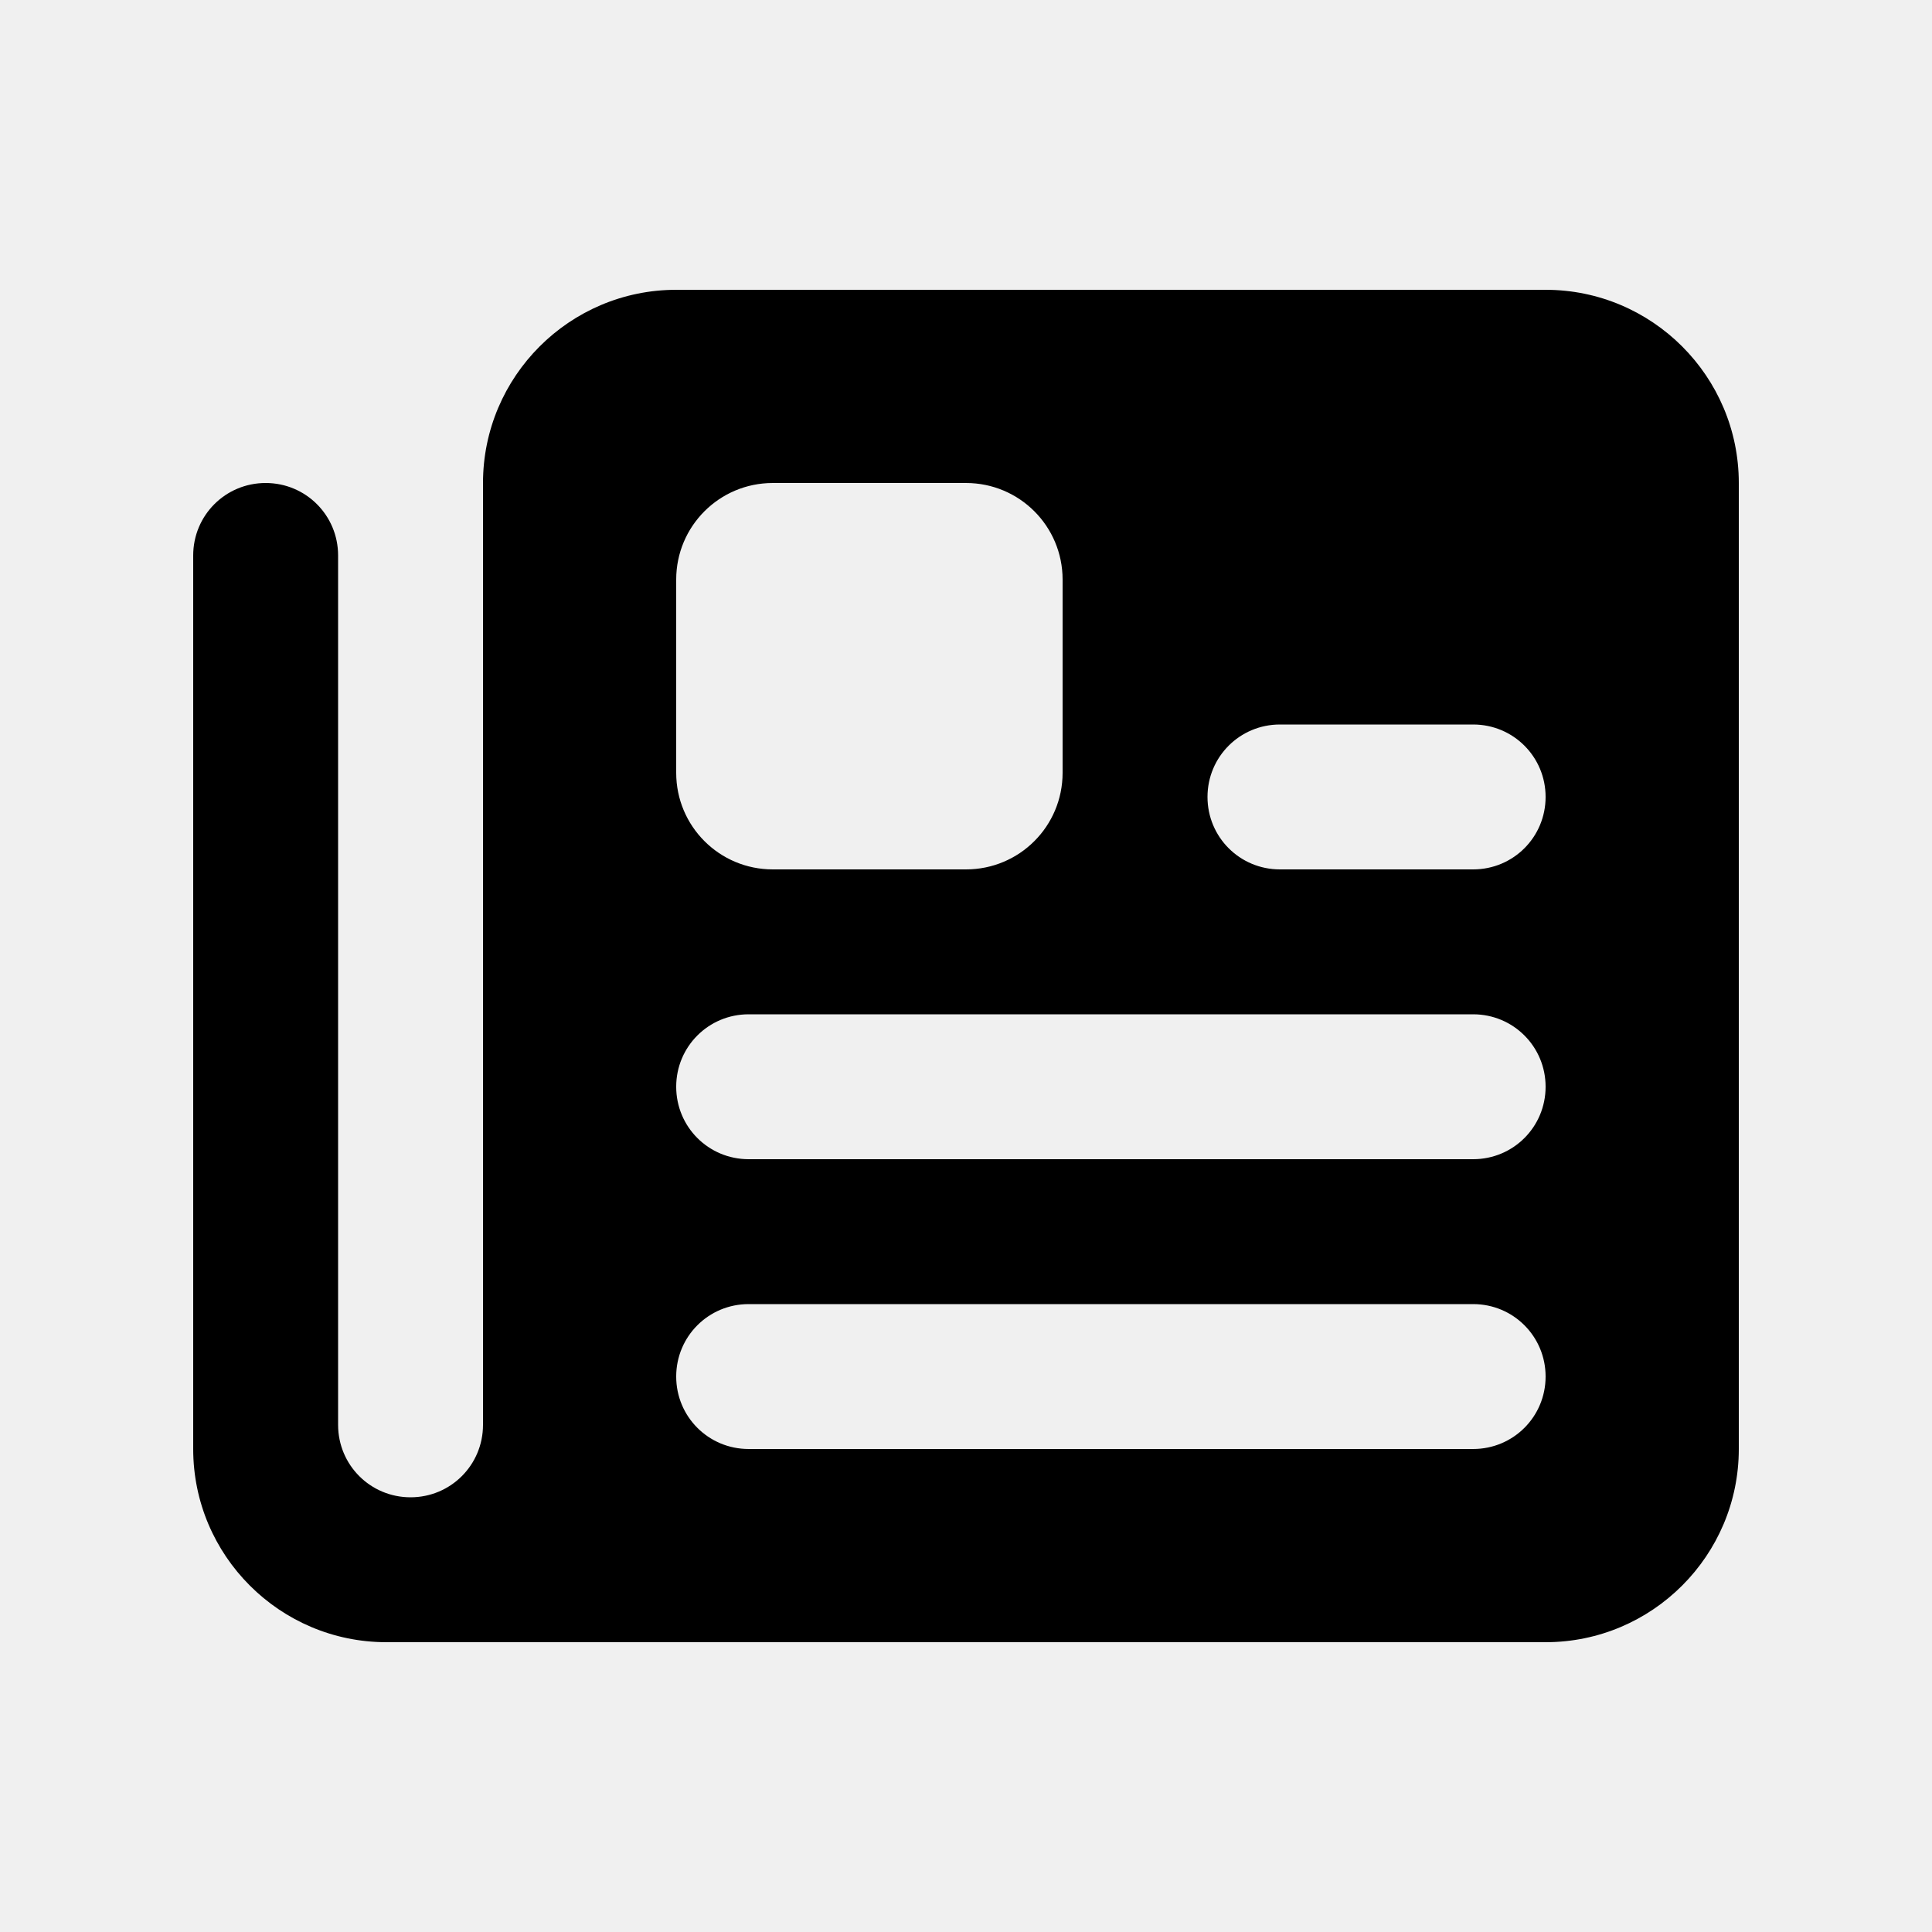
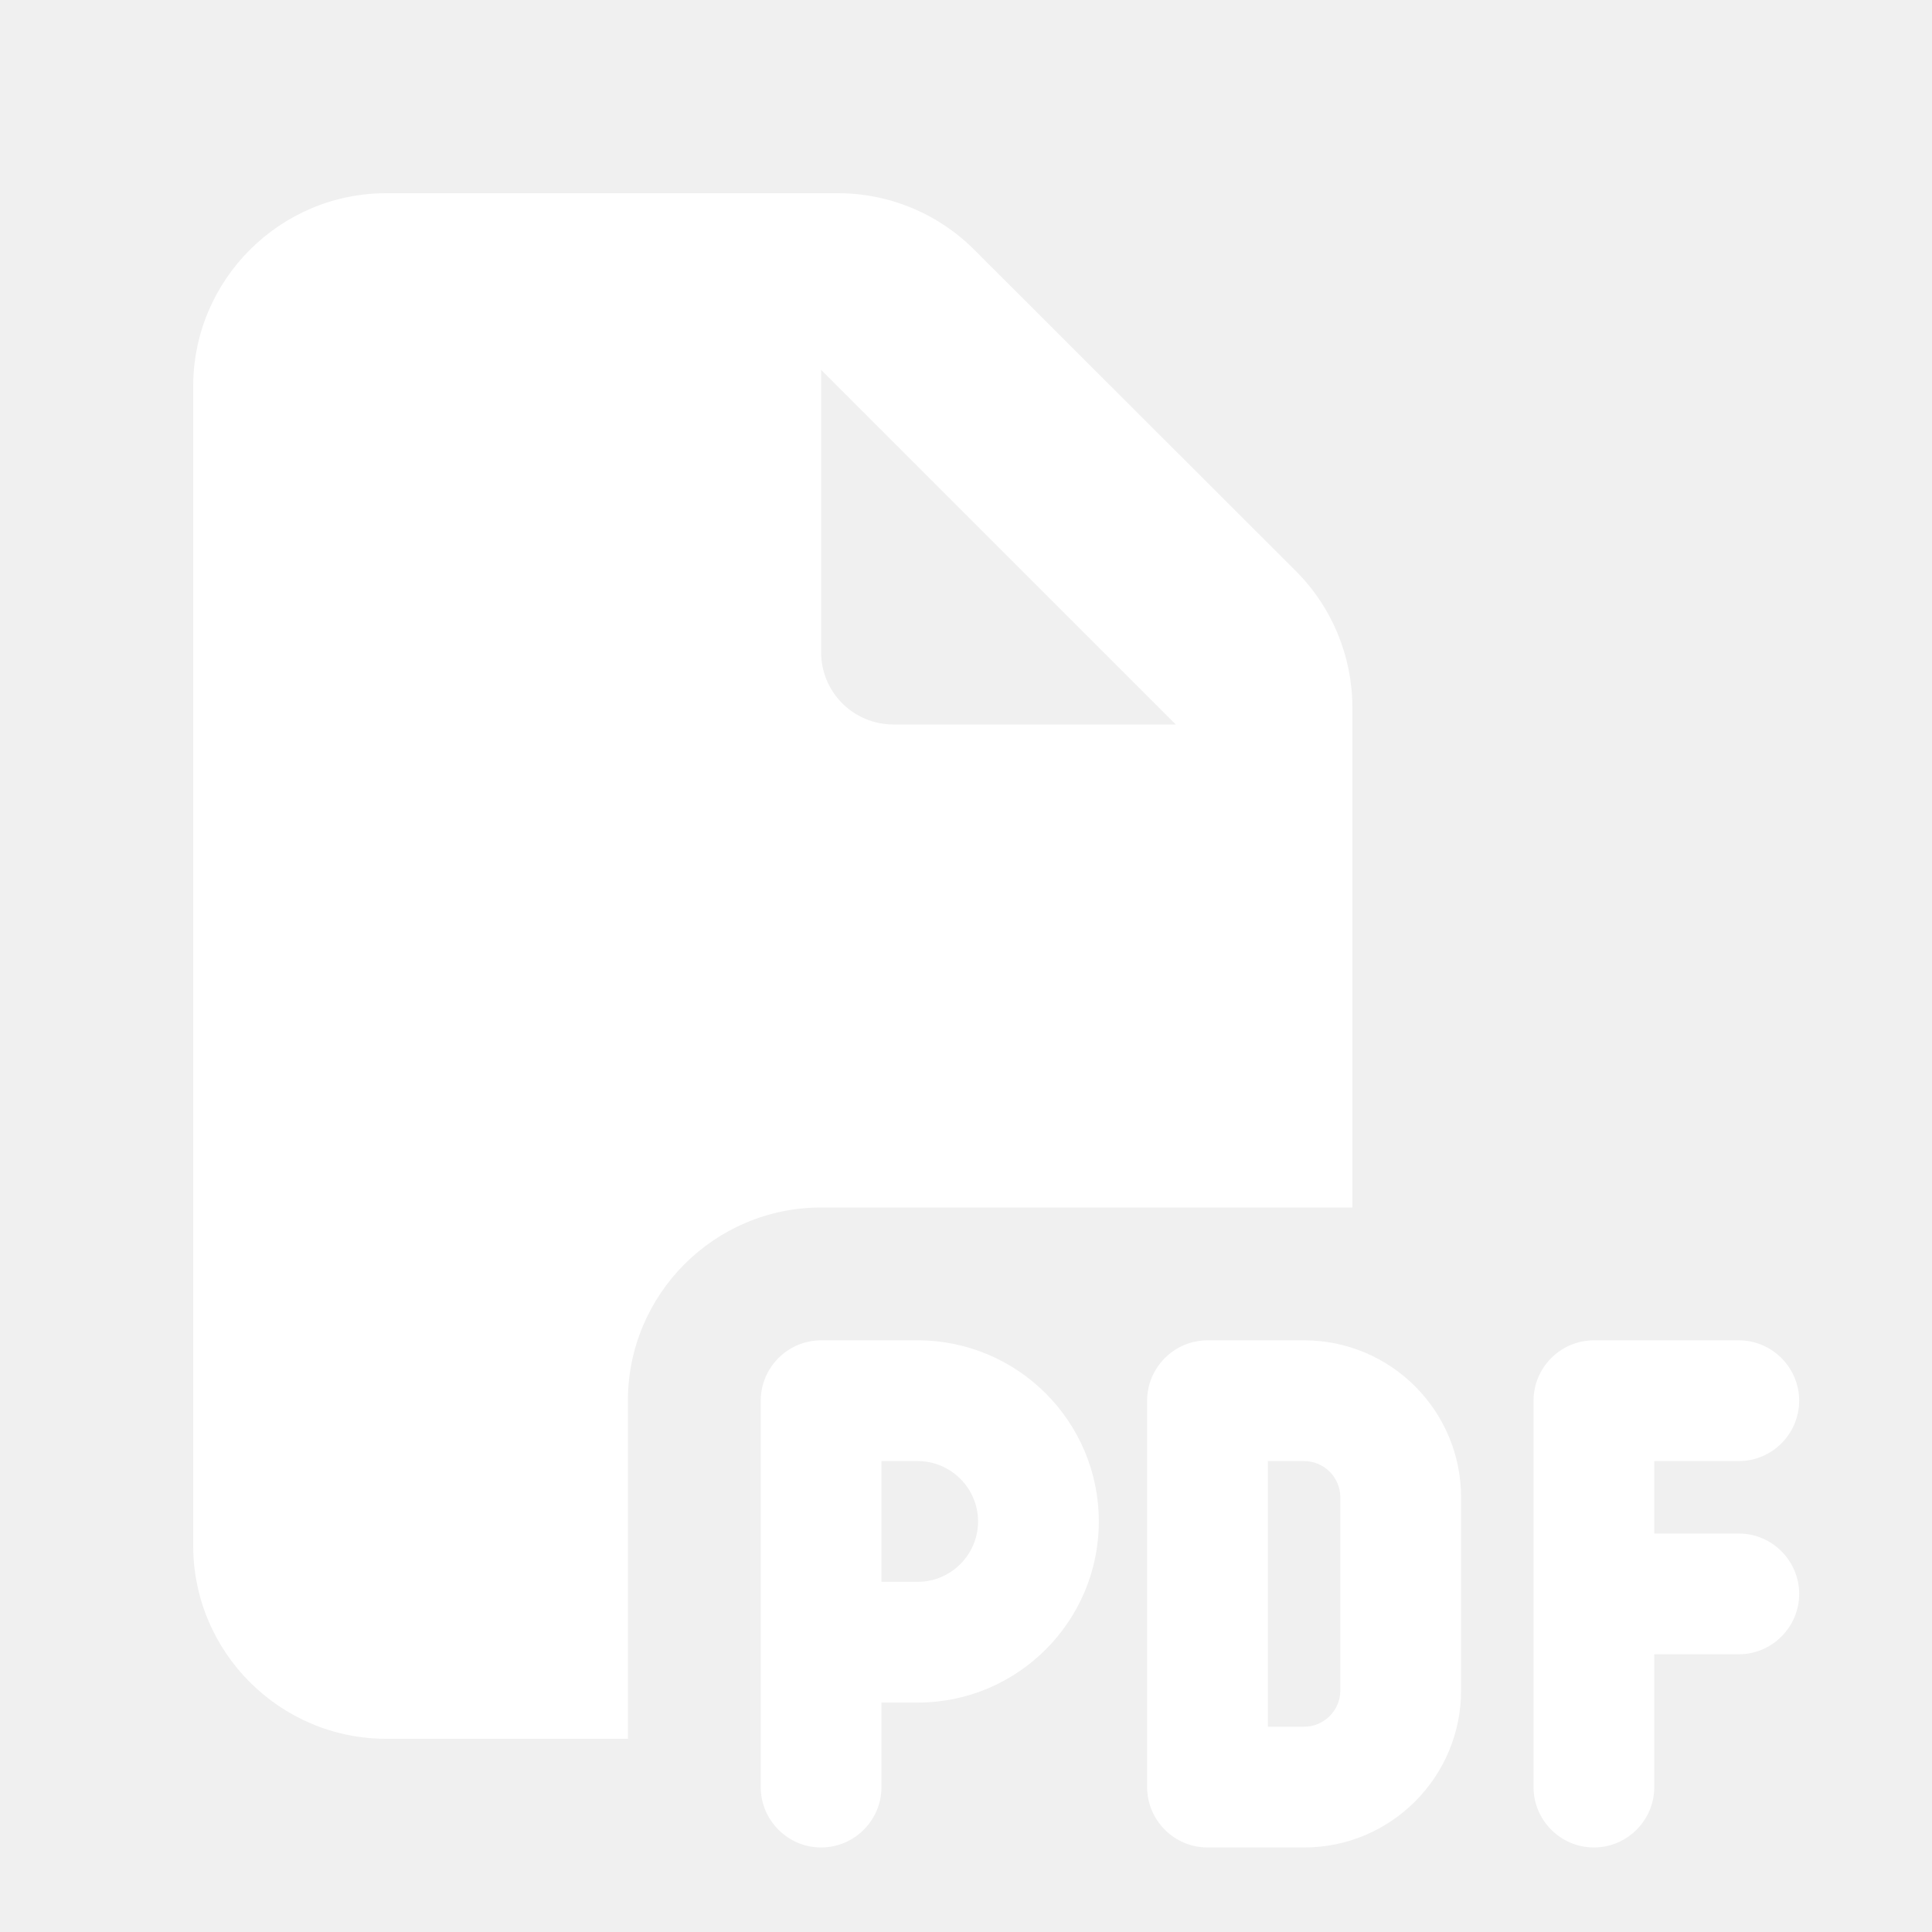
<svg xmlns="http://www.w3.org/2000/svg" viewBox="0 0 640 640">
-   <path d="M64 480L64 184C64 170.7 74.7 160 88 160C101.3 160 112 170.7 112 184L112 472C112 485.3 122.7 496 136 496C149.3 496 160 485.3 160 472L160 160C160 124.7 188.7 96 224 96L512 96C547.3 96 576 124.7 576 160L576 480C576 515.3 547.3 544 512 544L128 544C92.7 544 64 515.3 64 480zM224 192L224 256C224 273.7 238.3 288 256 288L320 288C337.7 288 352 273.7 352 256L352 192C352 174.3 337.7 160 320 160L256 160C238.3 160 224 174.3 224 192zM248 432C234.7 432 224 442.7 224 456C224 469.3 234.7 480 248 480L488 480C501.3 480 512 469.3 512 456C512 442.7 501.3 432 488 432L248 432zM224 360C224 373.3 234.7 384 248 384L488 384C501.3 384 512 373.3 512 360C512 346.7 501.3 336 488 336L248 336C234.7 336 224 346.7 224 360zM424 240C410.7 240 400 250.7 400 264C400 277.3 410.7 288 424 288L488 288C501.3 288 512 277.3 512 264C512 250.7 501.3 240 488 240L424 240z" />
+   <path fill="#ffffff" d="M128 64C92.7 64 64 92.7 64 128L64 512C64 547.3 92.7 576 128 576L208 576L208 464C208 428.7 236.7 400 272 400L448 400L448 234.5C448 217.5 441.3 201.2 429.3 189.2L322.7 82.7C310.7 70.7 294.5 64 277.5 64L128 64zM389.5 240L296 240C282.7 240 272 229.3 272 216L272 122.5L389.5 240zM272 444C261 444 252 453 252 464L252 592C252 603 261 612 272 612C283 612 292 603 292 592L292 564L304 564C337.1 564 364 537.1 364 504C364 470.9 337.1 444 304 444L272 444zM304 524L292 524L292 484L304 484C315 484 324 493 324 504C324 515 315 524 304 524zM400 444C389 444 380 453 380 464L380 592C380 603 389 612 400 612L432 612C460.7 612 484 588.7 484 560L484 496C484 467.3 460.7 444 432 444L400 444zM420 572L420 484L432 484C438.6 484 444 489.4 444 496L444 560C444 566.6 438.6 572 432 572L420 572zM508 464L508 592C508 603 517 612 528 612C539 612 548 603 548 592L548 548L576 548C587 548 596 539 596 528C596 517 587 508 576 508L548 508L548 484L576 484C587 484 596 475 596 464C596 453 587 444 576 444L528 444C517 444 508 453 508 464z" />
</svg>
